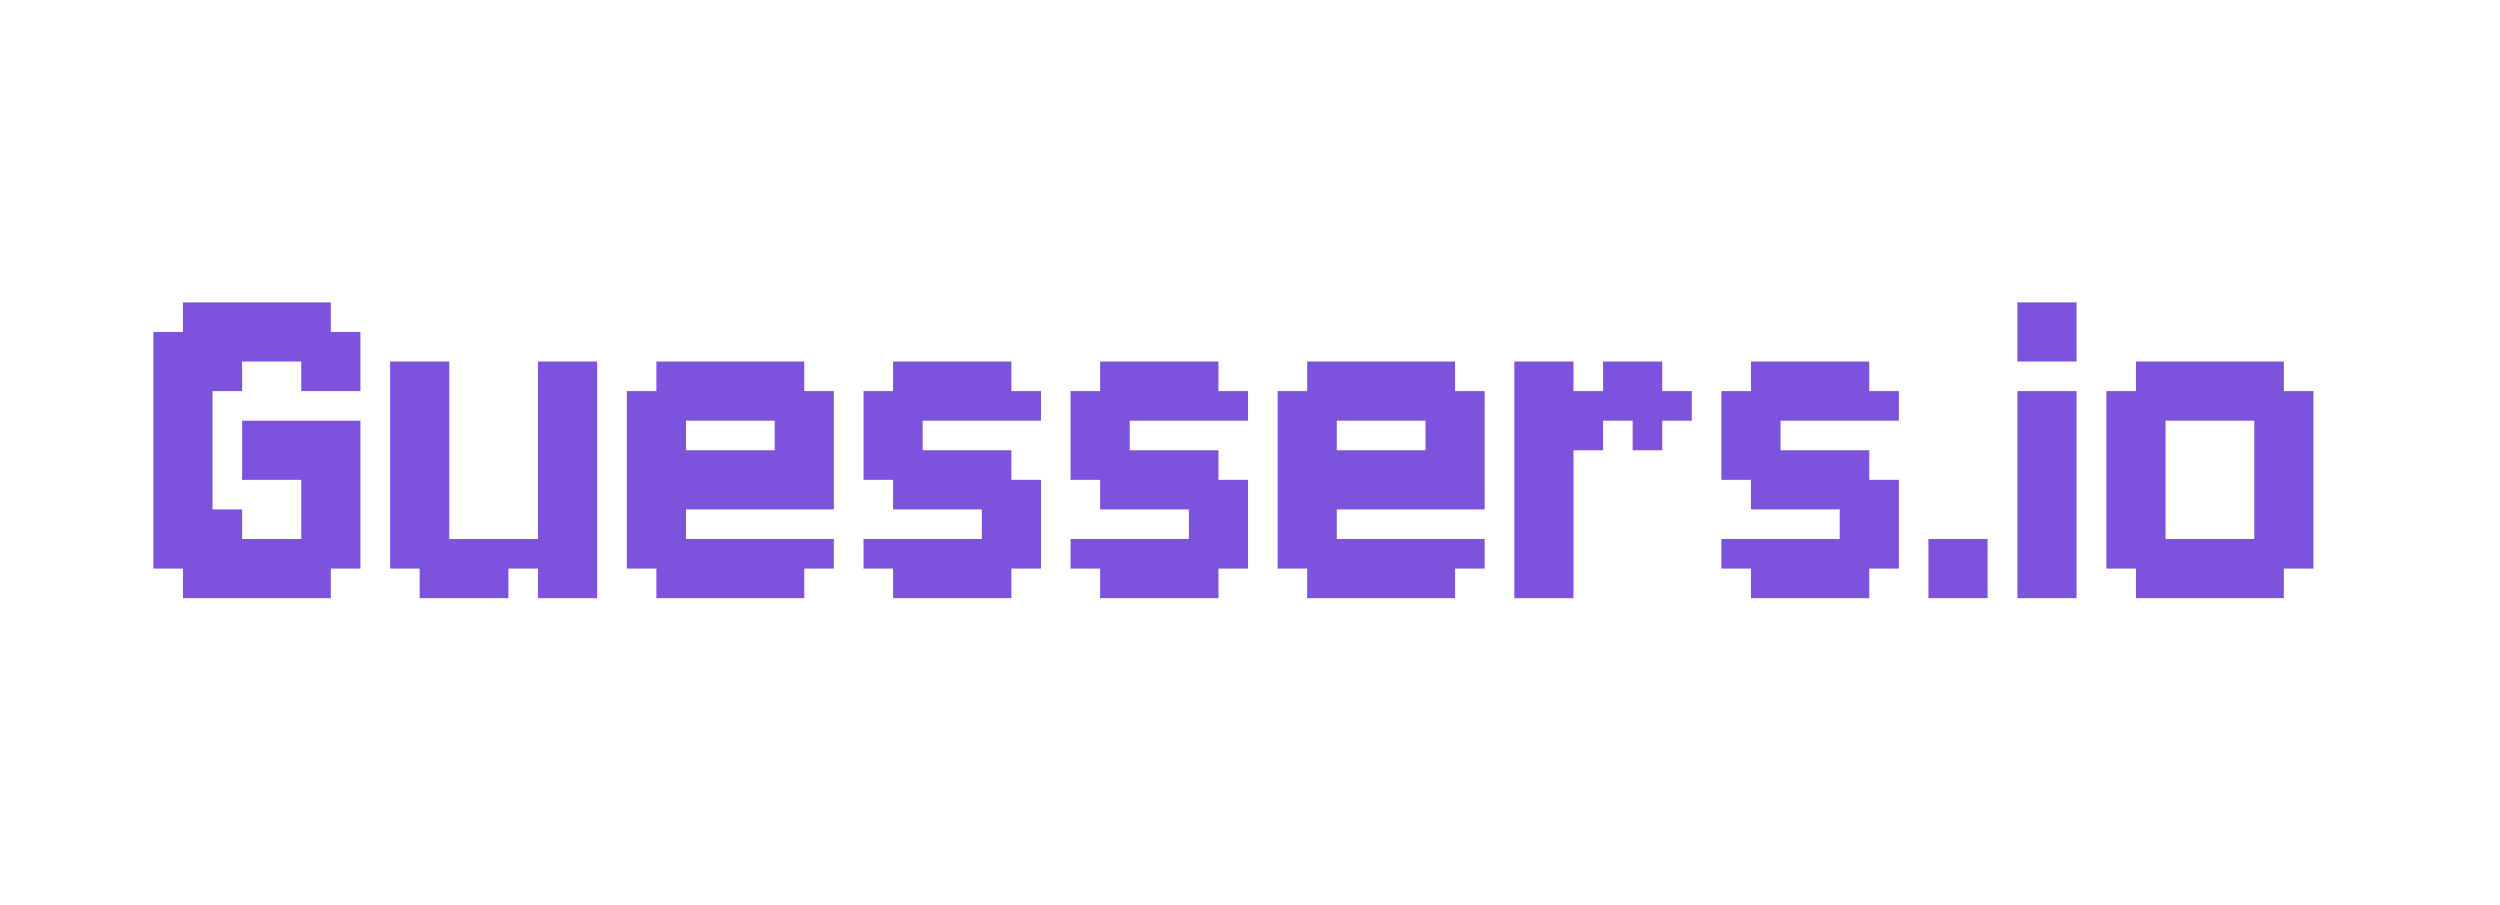
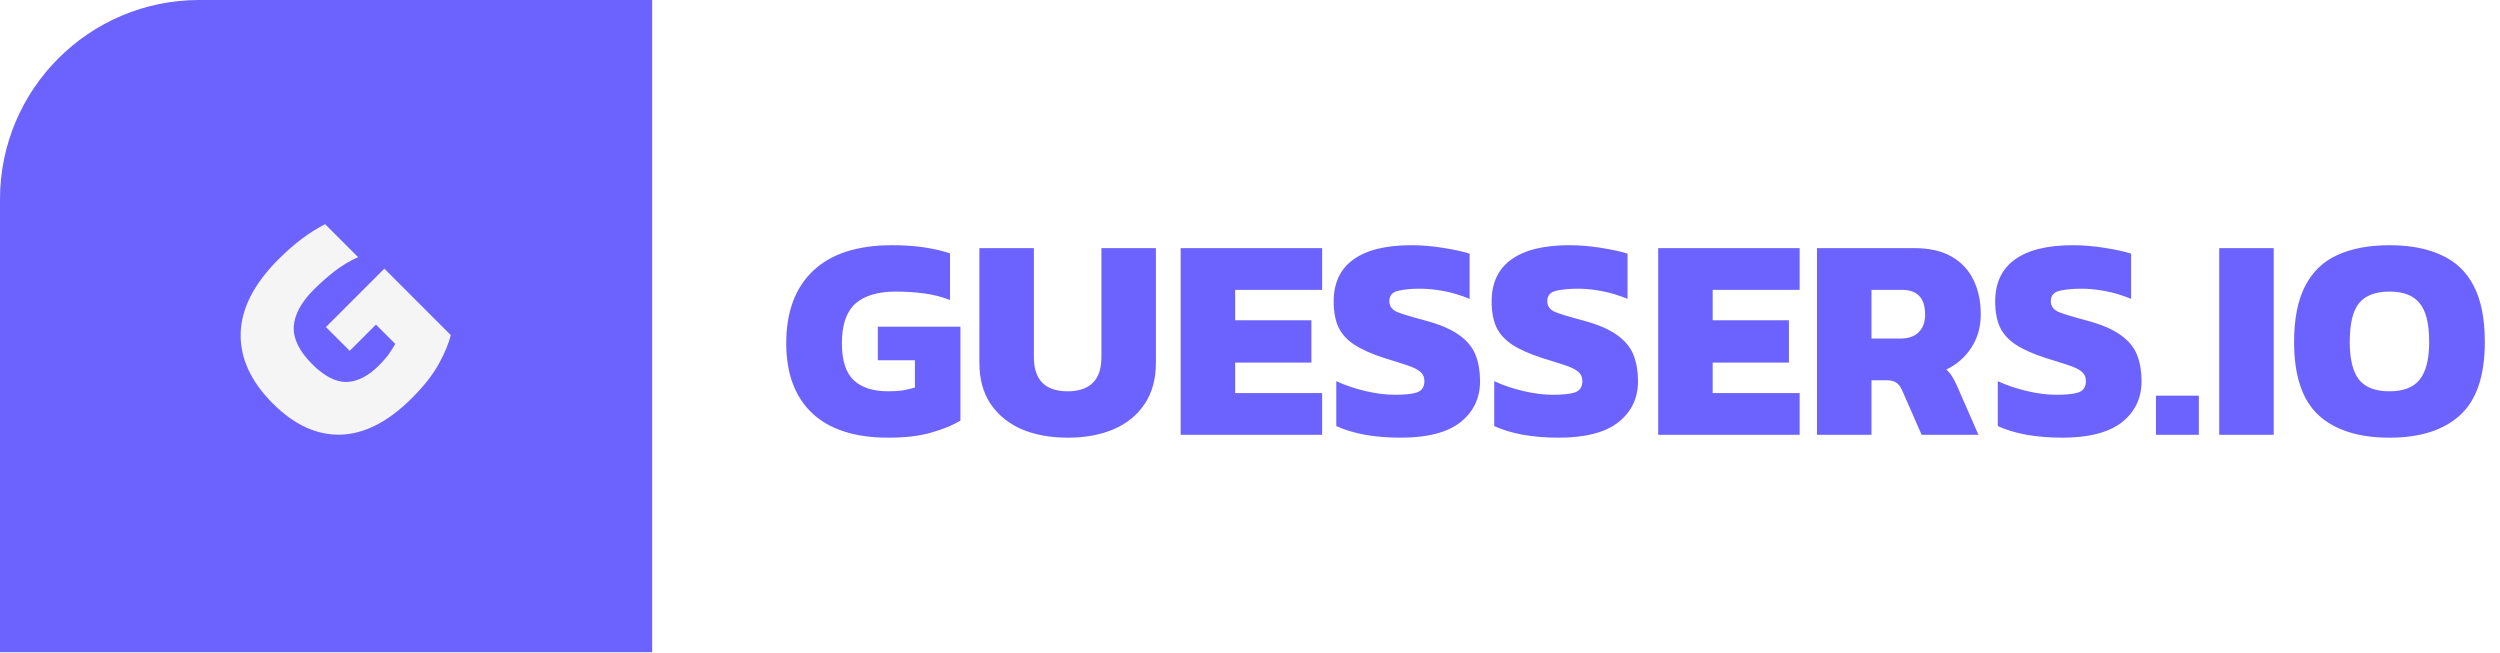
- <svg xmlns="http://www.w3.org/2000/svg" width="163" height="59" viewBox="0 0 163 59" fill="none">
-   <path d="M13.857 19.714H15.786V21.643H13.857V19.714ZM11.929 19.714H13.857V21.643H11.929V19.714ZM11.929 21.643H13.857V23.571H11.929V21.643ZM13.857 21.643H15.786V23.571H13.857V21.643ZM15.786 21.643H17.714V23.571H15.786V21.643ZM15.786 19.714H17.714V21.643H15.786V19.714ZM17.714 19.714H19.643V21.643H17.714V19.714ZM19.643 19.714H21.571V21.643H19.643V19.714ZM19.643 21.643H21.571V23.571H19.643V21.643ZM17.714 21.643H19.643V23.571H17.714V21.643ZM19.643 23.571H21.571V25.5H19.643V23.571ZM21.571 21.643H23.5V23.571H21.571V21.643ZM21.571 23.571H23.5V25.5H21.571V23.571ZM21.571 33.214H23.5V35.143H21.571V33.214ZM21.571 35.143H23.5V37.071H21.571V35.143ZM19.643 35.143H21.571V37.071H19.643V35.143ZM19.643 33.214H21.571V35.143H19.643V33.214ZM17.714 35.143H19.643V37.071H17.714V35.143ZM19.643 37.071H21.571V39H19.643V37.071ZM17.714 37.071H19.643V39H17.714V37.071ZM15.786 37.071H17.714V39H15.786V37.071ZM15.786 35.143H17.714V37.071H15.786V35.143ZM13.857 37.071H15.786V39H13.857V37.071ZM11.929 37.071H13.857V39H11.929V37.071ZM11.929 35.143H13.857V37.071H11.929V35.143ZM13.857 35.143H15.786V37.071H13.857V35.143ZM13.857 33.214H15.786V35.143H13.857V33.214ZM11.929 33.214H13.857V35.143H11.929V33.214ZM10 35.143H11.929V37.071H10V35.143ZM10 33.214H11.929V35.143H10V33.214ZM10 31.286H11.929V33.214H10V31.286ZM10 29.357H11.929V31.286H10V29.357ZM10 27.429H11.929V29.357H10V27.429ZM10 25.5H11.929V27.429H10V25.5ZM10 23.571H11.929V25.5H10V23.571ZM11.929 23.571H13.857V25.5H11.929V23.571ZM10 21.643H11.929V23.571H10V21.643ZM13.857 23.571H15.786V25.5H13.857V23.571ZM11.929 25.5H13.857V27.429H11.929V25.5ZM11.929 27.429H13.857V29.357H11.929V27.429ZM11.929 29.357H13.857V31.286H11.929V29.357ZM11.929 31.286H13.857V33.214H11.929V31.286ZM21.571 31.286H23.5V33.214H21.571V31.286ZM19.643 31.286H21.571V33.214H19.643V31.286ZM19.643 29.357H21.571V31.286H19.643V29.357ZM21.571 29.357H23.5V31.286H21.571V29.357ZM21.571 27.429H23.5V29.357H21.571V27.429ZM19.643 27.429H21.571V29.357H19.643V27.429ZM17.714 27.429H19.643V29.357H17.714V27.429ZM15.786 27.429H17.714V29.357H15.786V27.429ZM15.786 29.357H17.714V31.286H15.786V29.357ZM17.714 29.357H19.643V31.286H17.714V29.357ZM38.934 37.071H37.005V35.143H38.934V37.071ZM38.934 39H37.005V37.071H38.934V39ZM37.005 39H35.077V37.071H37.005V39ZM37.005 37.071H35.077V35.143H37.005V37.071ZM37.005 35.143H35.077V33.214H37.005V35.143ZM37.005 33.214H35.077V31.286H37.005V33.214ZM37.005 31.286H35.077V29.357H37.005V31.286ZM38.934 31.286H37.005V29.357H38.934V31.286ZM38.934 33.214H37.005V31.286H38.934V33.214ZM38.934 35.143H37.005V33.214H38.934V35.143ZM38.934 29.357H37.005V27.429H38.934V29.357ZM37.005 29.357H35.077V27.429H37.005V29.357ZM37.005 27.429H35.077V25.5H37.005V27.429ZM37.005 25.5H35.077V23.571H37.005V25.5ZM38.934 25.5H37.005V23.571H38.934V25.5ZM38.934 27.429H37.005V25.5H38.934V27.429ZM29.291 25.5H27.362V23.571H29.291V25.5ZM27.362 25.5H25.434V23.571H27.362V25.5ZM27.362 27.429H25.434V25.5H27.362V27.429ZM27.362 29.357H25.434V27.429H27.362V29.357ZM27.362 31.286H25.434V29.357H27.362V31.286ZM27.362 33.214H25.434V31.286H27.362V33.214ZM27.362 35.143H25.434V33.214H27.362V35.143ZM27.362 37.071H25.434V35.143H27.362V37.071ZM29.291 33.214H27.362V31.286H29.291V33.214ZM29.291 31.286H27.362V29.357H29.291V31.286ZM29.291 29.357H27.362V27.429H29.291V29.357ZM29.291 27.429H27.362V25.5H29.291V27.429ZM29.291 35.143H27.362V33.214H29.291V35.143ZM35.077 37.071H33.148V35.143H35.077V37.071ZM33.148 37.071H31.219V35.143H33.148V37.071ZM31.219 37.071H29.291V35.143H31.219V37.071ZM31.219 39H29.291V37.071H31.219V39ZM29.291 39H27.362V37.071H29.291V39ZM29.291 37.071H27.362V35.143H29.291V37.071ZM33.148 39H31.219V37.071H33.148V39ZM44.724 23.571H46.653V25.5H44.724V23.571ZM42.796 23.571H44.724V25.5H42.796V23.571ZM42.796 25.5H44.724V27.429H42.796V25.5ZM44.724 25.5H46.653V27.429H44.724V25.5ZM46.653 23.571H48.581V25.5H46.653V23.571ZM48.581 23.571H50.51V25.5H48.581V23.571ZM50.51 23.571H52.439V25.5H50.51V23.571ZM50.51 25.5H52.439V27.429H50.51V25.5ZM48.581 25.5H50.51V27.429H48.581V25.5ZM52.439 25.5H54.367V27.429H52.439V25.5ZM52.439 27.429H54.367V29.357H52.439V27.429ZM52.439 35.143H54.367V37.071H52.439V35.143ZM50.51 35.143H52.439V37.071H50.51V35.143ZM50.51 27.429H52.439V29.357H50.51V27.429ZM48.581 35.143H50.51V37.071H48.581V35.143ZM50.51 37.071H52.439V39H50.51V37.071ZM48.581 37.071H50.51V39H48.581V37.071ZM46.653 37.071H48.581V39H46.653V37.071ZM44.724 37.071H46.653V39H44.724V37.071ZM42.796 37.071H44.724V39H42.796V37.071ZM42.796 35.143H44.724V37.071H42.796V35.143ZM44.724 35.143H46.653V37.071H44.724V35.143ZM42.796 33.214H44.724V35.143H42.796V33.214ZM40.867 35.143H42.796V37.071H40.867V35.143ZM40.867 33.214H42.796V35.143H40.867V33.214ZM40.867 31.286H42.796V33.214H40.867V31.286ZM40.867 29.357H42.796V31.286H40.867V29.357ZM40.867 27.429H42.796V29.357H40.867V27.429ZM40.867 25.5H42.796V27.429H40.867V25.5ZM42.796 27.429H44.724V29.357H42.796V27.429ZM42.796 29.357H44.724V31.286H42.796V29.357ZM42.796 31.286H44.724V33.214H42.796V31.286ZM46.653 35.143H48.581V37.071H46.653V35.143ZM46.653 25.5H48.581V27.429H46.653V25.5ZM50.51 29.357H52.439V31.286H50.51V29.357ZM52.439 29.357H54.367V31.286H52.439V29.357ZM44.724 31.286H46.653V33.214H44.724V31.286ZM46.653 31.286H48.581V33.214H46.653V31.286ZM48.581 31.286H50.51V33.214H48.581V31.286ZM50.51 31.286H52.439V33.214H50.51V31.286ZM52.439 31.286H54.367V33.214H52.439V31.286ZM48.581 29.357H50.51V31.286H48.581V29.357ZM46.653 29.357H48.581V31.286H46.653V29.357ZM44.724 29.357H46.653V31.286H44.724V29.357ZM56.301 25.5H58.229V27.429H56.301V25.5ZM58.229 27.429H60.158V29.357H58.229V27.429ZM56.301 27.429H58.229V29.357H56.301V27.429ZM56.301 29.357H58.229V31.286H56.301V29.357ZM58.229 29.357H60.158V31.286H58.229V29.357ZM58.229 31.286H60.158V33.214H58.229V31.286ZM60.158 31.286H62.087V33.214H60.158V31.286ZM62.087 31.286H64.015V33.214H62.087V31.286ZM64.015 29.357H65.944V31.286H64.015V29.357ZM62.087 29.357H64.015V31.286H62.087V29.357ZM60.158 29.357H62.087V31.286H60.158V29.357ZM64.015 31.286H65.944V33.214H64.015V31.286ZM65.944 31.286H67.872V33.214H65.944V31.286ZM65.944 33.214H67.872V35.143H65.944V33.214ZM64.015 33.214H65.944V35.143H64.015V33.214ZM64.015 35.143H65.944V37.071H64.015V35.143ZM65.944 35.143H67.872V37.071H65.944V35.143ZM64.015 37.071H65.944V39H64.015V37.071ZM62.087 35.143H64.015V37.071H62.087V35.143ZM60.158 35.143H62.087V37.071H60.158V35.143ZM58.229 35.143H60.158V37.071H58.229V35.143ZM56.301 35.143H58.229V37.071H56.301V35.143ZM58.229 37.071H60.158V39H58.229V37.071ZM60.158 37.071H62.087V39H60.158V37.071ZM62.087 37.071H64.015V39H62.087V37.071ZM65.944 25.5H67.872V27.429H65.944V25.5ZM64.015 25.5H65.944V27.429H64.015V25.5ZM64.015 23.571H65.944V25.5H64.015V23.571ZM62.087 23.571H64.015V25.5H62.087V23.571ZM60.158 23.571H62.087V25.5H60.158V23.571ZM58.229 23.571H60.158V25.5H58.229V23.571ZM58.229 25.5H60.158V27.429H58.229V25.5ZM60.158 25.5H62.087V27.429H60.158V25.5ZM62.087 25.5H64.015V27.429H62.087V25.5ZM69.801 25.5H71.729V27.429H69.801V25.5ZM71.729 27.429H73.658V29.357H71.729V27.429ZM69.801 27.429H71.729V29.357H69.801V27.429ZM69.801 29.357H71.729V31.286H69.801V29.357ZM71.729 29.357H73.658V31.286H71.729V29.357ZM71.729 31.286H73.658V33.214H71.729V31.286ZM73.658 31.286H75.587V33.214H73.658V31.286ZM75.587 31.286H77.515V33.214H75.587V31.286ZM77.515 29.357H79.444V31.286H77.515V29.357ZM75.587 29.357H77.515V31.286H75.587V29.357ZM73.658 29.357H75.587V31.286H73.658V29.357ZM77.515 31.286H79.444V33.214H77.515V31.286ZM79.444 31.286H81.372V33.214H79.444V31.286ZM79.444 33.214H81.372V35.143H79.444V33.214ZM77.515 33.214H79.444V35.143H77.515V33.214ZM77.515 35.143H79.444V37.071H77.515V35.143ZM79.444 35.143H81.372V37.071H79.444V35.143ZM77.515 37.071H79.444V39H77.515V37.071ZM75.587 35.143H77.515V37.071H75.587V35.143ZM73.658 35.143H75.587V37.071H73.658V35.143ZM71.729 35.143H73.658V37.071H71.729V35.143ZM69.801 35.143H71.729V37.071H69.801V35.143ZM71.729 37.071H73.658V39H71.729V37.071ZM73.658 37.071H75.587V39H73.658V37.071ZM75.587 37.071H77.515V39H75.587V37.071ZM79.444 25.5H81.372V27.429H79.444V25.5ZM77.515 25.5H79.444V27.429H77.515V25.5ZM77.515 23.571H79.444V25.5H77.515V23.571ZM75.587 23.571H77.515V25.5H75.587V23.571ZM73.658 23.571H75.587V25.5H73.658V23.571ZM71.729 23.571H73.658V25.5H71.729V23.571ZM71.729 25.5H73.658V27.429H71.729V25.5ZM73.658 25.5H75.587V27.429H73.658V25.5ZM75.587 25.5H77.515V27.429H75.587V25.5ZM87.158 23.571H89.087V25.5H87.158V23.571ZM85.229 23.571H87.158V25.5H85.229V23.571ZM85.229 25.5H87.158V27.429H85.229V25.5ZM87.158 25.5H89.087V27.429H87.158V25.5ZM89.087 23.571H91.015V25.5H89.087V23.571ZM91.015 23.571H92.944V25.5H91.015V23.571ZM92.944 23.571H94.872V25.5H92.944V23.571ZM92.944 25.5H94.872V27.429H92.944V25.5ZM91.015 25.5H92.944V27.429H91.015V25.5ZM94.872 25.5H96.801V27.429H94.872V25.5ZM94.872 27.429H96.801V29.357H94.872V27.429ZM94.872 35.143H96.801V37.071H94.872V35.143ZM92.944 35.143H94.872V37.071H92.944V35.143ZM92.944 27.429H94.872V29.357H92.944V27.429ZM91.015 35.143H92.944V37.071H91.015V35.143ZM92.944 37.071H94.872V39H92.944V37.071ZM91.015 37.071H92.944V39H91.015V37.071ZM89.087 37.071H91.015V39H89.087V37.071ZM87.158 37.071H89.087V39H87.158V37.071ZM85.229 37.071H87.158V39H85.229V37.071ZM85.229 35.143H87.158V37.071H85.229V35.143ZM87.158 35.143H89.087V37.071H87.158V35.143ZM85.229 33.214H87.158V35.143H85.229V33.214ZM83.301 35.143H85.229V37.071H83.301V35.143ZM83.301 33.214H85.229V35.143H83.301V33.214ZM83.301 31.286H85.229V33.214H83.301V31.286ZM83.301 29.357H85.229V31.286H83.301V29.357ZM83.301 27.429H85.229V29.357H83.301V27.429ZM83.301 25.5H85.229V27.429H83.301V25.5ZM85.229 27.429H87.158V29.357H85.229V27.429ZM85.229 29.357H87.158V31.286H85.229V29.357ZM85.229 31.286H87.158V33.214H85.229V31.286ZM89.087 35.143H91.015V37.071H89.087V35.143ZM89.087 25.5H91.015V27.429H89.087V25.5ZM92.944 29.357H94.872V31.286H92.944V29.357ZM94.872 29.357H96.801V31.286H94.872V29.357ZM87.158 31.286H89.087V33.214H87.158V31.286ZM89.087 31.286H91.015V33.214H89.087V31.286ZM91.015 31.286H92.944V33.214H91.015V31.286ZM92.944 31.286H94.872V33.214H92.944V31.286ZM94.872 31.286H96.801V33.214H94.872V31.286ZM91.015 29.357H92.944V31.286H91.015V29.357ZM89.087 29.357H91.015V31.286H89.087V29.357ZM87.158 29.357H89.087V31.286H87.158V29.357ZM98.734 25.5H100.663V27.429H98.734V25.5ZM98.734 23.571H100.663V25.5H98.734V23.571ZM100.663 23.571H102.592V25.5H100.663V23.571ZM100.663 25.5H102.592V27.429H100.663V25.5ZM100.663 27.429H102.592V29.357H100.663V27.429ZM100.663 29.357H102.592V31.286H100.663V29.357ZM100.663 31.286H102.592V33.214H100.663V31.286ZM98.734 31.286H100.663V33.214H98.734V31.286ZM98.734 29.357H100.663V31.286H98.734V29.357ZM98.734 27.429H100.663V29.357H98.734V27.429ZM98.734 33.214H100.663V35.143H98.734V33.214ZM100.663 33.214H102.592V35.143H100.663V33.214ZM100.663 35.143H102.592V37.071H100.663V35.143ZM100.663 37.071H102.592V39H100.663V37.071ZM98.734 37.071H100.663V39H98.734V37.071ZM98.734 35.143H100.663V37.071H98.734V35.143ZM102.592 25.5H104.52V27.429H102.592V25.5ZM104.52 25.5H106.449V27.429H104.52V25.5ZM106.449 25.5H108.377V27.429H106.449V25.5ZM106.449 23.571H108.377V25.5H106.449V23.571ZM104.52 23.571H106.449V25.5H104.52V23.571ZM102.592 27.429H104.52V29.357H102.592V27.429ZM108.377 25.5H110.306V27.429H108.377V25.5ZM106.449 27.429H108.377V29.357H106.449V27.429ZM112.234 25.5H114.163V27.429H112.234V25.5ZM114.163 27.429H116.092V29.357H114.163V27.429ZM112.234 27.429H114.163V29.357H112.234V27.429ZM112.234 29.357H114.163V31.286H112.234V29.357ZM114.163 29.357H116.092V31.286H114.163V29.357ZM114.163 31.286H116.092V33.214H114.163V31.286ZM116.092 31.286H118.02V33.214H116.092V31.286ZM118.02 31.286H119.949V33.214H118.02V31.286ZM119.949 29.357H121.877V31.286H119.949V29.357ZM118.02 29.357H119.949V31.286H118.02V29.357ZM116.092 29.357H118.02V31.286H116.092V29.357ZM119.949 31.286H121.877V33.214H119.949V31.286ZM121.877 31.286H123.806V33.214H121.877V31.286ZM121.877 33.214H123.806V35.143H121.877V33.214ZM119.949 33.214H121.877V35.143H119.949V33.214ZM119.949 35.143H121.877V37.071H119.949V35.143ZM121.877 35.143H123.806V37.071H121.877V35.143ZM119.949 37.071H121.877V39H119.949V37.071ZM118.02 35.143H119.949V37.071H118.02V35.143ZM116.092 35.143H118.02V37.071H116.092V35.143ZM114.163 35.143H116.092V37.071H114.163V35.143ZM112.234 35.143H114.163V37.071H112.234V35.143ZM114.163 37.071H116.092V39H114.163V37.071ZM116.092 37.071H118.02V39H116.092V37.071ZM118.02 37.071H119.949V39H118.02V37.071ZM121.877 25.5H123.806V27.429H121.877V25.5ZM119.949 25.5H121.877V27.429H119.949V25.5ZM119.949 23.571H121.877V25.5H119.949V23.571ZM118.02 23.571H119.949V25.5H118.02V23.571ZM116.092 23.571H118.02V25.5H116.092V23.571ZM114.163 23.571H116.092V25.5H114.163V23.571ZM114.163 25.5H116.092V27.429H114.163V25.5ZM116.092 25.5H118.02V27.429H116.092V25.5ZM118.02 25.5H119.949V27.429H118.02V25.5ZM125.734 35.143H127.663V37.071H125.734V35.143ZM127.663 35.143H129.592V37.071H127.663V35.143ZM127.663 37.071H129.592V39H127.663V37.071ZM125.734 37.071H127.663V39H125.734V37.071ZM131.535 19.714H135.392V23.571H131.535V19.714ZM131.535 25.5H135.392V39H131.535V25.5ZM141.193 23.571H143.122V25.5H141.193V23.571ZM139.265 23.571H141.193V25.5H139.265V23.571ZM139.265 25.5H141.193V27.429H139.265V25.5ZM141.193 25.5H143.122V27.429H141.193V25.5ZM143.122 23.571H145.05V25.5H143.122V23.571ZM145.05 23.571H146.979V25.5H145.05V23.571ZM146.979 23.571H148.907V25.5H146.979V23.571ZM146.979 25.5H148.907V27.429H146.979V25.5ZM145.05 25.5H146.979V27.429H145.05V25.5ZM146.979 29.357H148.907V31.286H146.979V29.357ZM148.907 25.5H150.836V27.429H148.907V25.5ZM148.907 27.429H150.836V29.357H148.907V27.429ZM148.907 29.357H150.836V31.286H148.907V29.357ZM148.907 31.286H150.836V33.214H148.907V31.286ZM148.907 33.214H150.836V35.143H148.907V33.214ZM148.907 35.143H150.836V37.071H148.907V35.143ZM146.979 35.143H148.907V37.071H146.979V35.143ZM146.979 33.214H148.907V35.143H146.979V33.214ZM146.979 31.286H148.907V33.214H146.979V31.286ZM146.979 27.429H148.907V29.357H146.979V27.429ZM145.05 35.143H146.979V37.071H145.05V35.143ZM146.979 37.071H148.907V39H146.979V37.071ZM145.05 37.071H146.979V39H145.05V37.071ZM143.122 37.071H145.05V39H143.122V37.071ZM141.193 37.071H143.122V39H141.193V37.071ZM139.265 37.071H141.193V39H139.265V37.071ZM139.265 35.143H141.193V37.071H139.265V35.143ZM141.193 35.143H143.122V37.071H141.193V35.143ZM139.265 33.214H141.193V35.143H139.265V33.214ZM137.336 35.143H139.265V37.071H137.336V35.143ZM137.336 33.214H139.265V35.143H137.336V33.214ZM137.336 31.286H139.265V33.214H137.336V31.286ZM137.336 29.357H139.265V31.286H137.336V29.357ZM137.336 27.429H139.265V29.357H137.336V27.429ZM137.336 25.5H139.265V27.429H137.336V25.5ZM139.265 27.429H141.193V29.357H139.265V27.429ZM139.265 29.357H141.193V31.286H139.265V29.357ZM139.265 31.286H141.193V33.214H139.265V31.286ZM143.122 35.143H145.05V37.071H143.122V35.143ZM143.122 25.5H145.05V27.429H143.122V25.5Z" fill="#7D53DE" />
+ <svg xmlns="http://www.w3.org/2000/svg" width="138" height="36" viewBox="0 0 138 36" fill="none">
+   <path d="M0 11C0 4.925 4.925 0 11 0H36V36H0V11Z" fill="#6C63FF" />
+   <path d="M22.732 21.98C21.435 23.277 20.13 23.948 18.817 23.993C17.497 24.031 16.245 23.458 15.061 22.274C13.839 21.052 13.247 19.758 13.285 18.393C13.323 17.028 14.017 15.67 15.367 14.32C15.819 13.868 16.253 13.487 16.668 13.178C17.09 12.861 17.516 12.593 17.946 12.374L19.768 14.196C19.308 14.399 18.878 14.656 18.478 14.965C18.078 15.274 17.694 15.614 17.324 15.983C16.622 16.685 16.253 17.371 16.215 18.042C16.185 18.706 16.524 19.392 17.233 20.102C17.897 20.765 18.527 21.093 19.123 21.086C19.726 21.071 20.326 20.765 20.922 20.169C21.118 19.973 21.291 19.777 21.442 19.581C21.585 19.377 21.71 19.178 21.816 18.982L20.752 17.918L19.304 19.366L17.991 18.054L21.216 14.829L24.881 18.495C24.776 18.948 24.557 19.476 24.225 20.079C23.901 20.675 23.403 21.308 22.732 21.98Z" fill="#F5F5F5" />
+   <path d="M49.032 24.16C47.197 24.16 45.8 23.712 44.84 22.816C43.88 21.909 43.4 20.619 43.4 18.944C43.4 17.216 43.896 15.883 44.888 14.944C45.88 14.005 47.331 13.536 49.24 13.536C49.88 13.536 50.456 13.573 50.968 13.648C51.491 13.723 51.981 13.835 52.44 13.984V16.56C51.971 16.379 51.485 16.256 50.984 16.192C50.483 16.128 49.971 16.096 49.448 16.096C48.456 16.096 47.709 16.32 47.208 16.768C46.717 17.216 46.472 17.941 46.472 18.944C46.472 19.883 46.685 20.56 47.112 20.976C47.549 21.392 48.189 21.6 49.032 21.6C49.309 21.6 49.571 21.584 49.816 21.552C50.061 21.509 50.291 21.456 50.504 21.392V19.888H48.456V18.032H53.016V23.216C52.621 23.461 52.093 23.68 51.432 23.872C50.781 24.064 49.981 24.16 49.032 24.16ZM58.942 24.16C57.982 24.16 57.134 24.005 56.398 23.696C55.672 23.376 55.102 22.912 54.686 22.304C54.27 21.685 54.062 20.928 54.062 20.032V13.696H57.07V19.712C57.07 20.971 57.694 21.6 58.942 21.6C59.539 21.6 59.998 21.445 60.318 21.136C60.638 20.827 60.798 20.352 60.798 19.712V13.696H63.806V20.032C63.806 20.928 63.598 21.685 63.182 22.304C62.776 22.912 62.206 23.376 61.47 23.696C60.745 24.005 59.902 24.16 58.942 24.16ZM65.173 24V13.696H72.981V16H68.181V17.68H72.389V20.016H68.181V21.696H72.981V24H65.173ZM77.315 24.16C76.621 24.16 75.965 24.107 75.347 24C74.728 23.883 74.2 23.723 73.763 23.52V21.04C74.243 21.264 74.776 21.445 75.363 21.584C75.949 21.723 76.499 21.792 77.011 21.792C77.544 21.792 77.944 21.749 78.211 21.664C78.488 21.568 78.627 21.36 78.627 21.04C78.627 20.816 78.547 20.64 78.387 20.512C78.237 20.384 77.997 20.267 77.667 20.16C77.347 20.053 76.925 19.92 76.403 19.76C75.709 19.536 75.16 19.291 74.755 19.024C74.349 18.757 74.056 18.432 73.875 18.048C73.704 17.664 73.619 17.195 73.619 16.64C73.619 15.627 73.976 14.859 74.691 14.336C75.416 13.803 76.488 13.536 77.907 13.536C78.472 13.536 79.053 13.584 79.651 13.68C80.259 13.776 80.749 13.883 81.123 14V16.496C80.621 16.293 80.141 16.149 79.683 16.064C79.224 15.979 78.792 15.936 78.387 15.936C77.917 15.936 77.517 15.973 77.187 16.048C76.856 16.123 76.691 16.315 76.691 16.624C76.691 16.891 76.829 17.088 77.107 17.216C77.395 17.333 77.901 17.488 78.627 17.68C79.469 17.904 80.109 18.176 80.547 18.496C80.995 18.816 81.299 19.189 81.459 19.616C81.619 20.032 81.699 20.507 81.699 21.04C81.699 21.979 81.336 22.736 80.611 23.312C79.885 23.877 78.787 24.16 77.315 24.16ZM86.034 24.16C85.34 24.16 84.684 24.107 84.066 24C83.447 23.883 82.919 23.723 82.481 23.52V21.04C82.962 21.264 83.495 21.445 84.082 21.584C84.668 21.723 85.218 21.792 85.73 21.792C86.263 21.792 86.663 21.749 86.93 21.664C87.207 21.568 87.346 21.36 87.346 21.04C87.346 20.816 87.266 20.64 87.106 20.512C86.956 20.384 86.716 20.267 86.385 20.16C86.066 20.053 85.644 19.92 85.121 19.76C84.428 19.536 83.879 19.291 83.474 19.024C83.068 18.757 82.775 18.432 82.594 18.048C82.423 17.664 82.338 17.195 82.338 16.64C82.338 15.627 82.695 14.859 83.409 14.336C84.135 13.803 85.207 13.536 86.626 13.536C87.191 13.536 87.772 13.584 88.37 13.68C88.978 13.776 89.468 13.883 89.841 14V16.496C89.34 16.293 88.86 16.149 88.401 16.064C87.943 15.979 87.511 15.936 87.106 15.936C86.636 15.936 86.236 15.973 85.906 16.048C85.575 16.123 85.409 16.315 85.409 16.624C85.409 16.891 85.548 17.088 85.826 17.216C86.114 17.333 86.62 17.488 87.346 17.68C88.188 17.904 88.828 18.176 89.266 18.496C89.713 18.816 90.017 19.189 90.177 19.616C90.338 20.032 90.418 20.507 90.418 21.04C90.418 21.979 90.055 22.736 89.329 23.312C88.604 23.877 87.505 24.16 86.034 24.16ZM91.532 24V13.696H99.341V16H94.54V17.68H98.749V20.016H94.54V21.696H99.341V24H91.532ZM100.298 24V13.696H105.658C106.501 13.696 107.189 13.851 107.722 14.16C108.266 14.469 108.671 14.901 108.938 15.456C109.205 16 109.338 16.635 109.338 17.36C109.338 18.053 109.162 18.667 108.81 19.2C108.469 19.723 108.01 20.123 107.434 20.4C107.551 20.496 107.653 20.613 107.738 20.752C107.823 20.88 107.919 21.061 108.026 21.296L109.21 24H106.074L104.986 21.52C104.901 21.328 104.794 21.195 104.666 21.12C104.549 21.035 104.378 20.992 104.154 20.992H103.306V24H100.298ZM103.306 18.688H104.89C105.327 18.688 105.663 18.576 105.898 18.352C106.143 18.117 106.266 17.787 106.266 17.36C106.266 16.453 105.839 16 104.986 16H103.306V18.688ZM113.83 24.16C113.137 24.16 112.481 24.107 111.862 24C111.244 23.883 110.716 23.723 110.278 23.52V21.04C110.758 21.264 111.292 21.445 111.878 21.584C112.465 21.723 113.014 21.792 113.526 21.792C114.06 21.792 114.46 21.749 114.726 21.664C115.004 21.568 115.142 21.36 115.142 21.04C115.142 20.816 115.062 20.64 114.902 20.512C114.753 20.384 114.513 20.267 114.182 20.16C113.862 20.053 113.441 19.92 112.918 19.76C112.225 19.536 111.676 19.291 111.27 19.024C110.865 18.757 110.572 18.432 110.39 18.048C110.22 17.664 110.134 17.195 110.134 16.64C110.134 15.627 110.492 14.859 111.206 14.336C111.932 13.803 113.004 13.536 114.422 13.536C114.988 13.536 115.569 13.584 116.166 13.68C116.774 13.776 117.265 13.883 117.638 14V16.496C117.137 16.293 116.657 16.149 116.198 16.064C115.74 15.979 115.308 15.936 114.902 15.936C114.433 15.936 114.033 15.973 113.702 16.048C113.372 16.123 113.206 16.315 113.206 16.624C113.206 16.891 113.345 17.088 113.622 17.216C113.91 17.333 114.417 17.488 115.142 17.68C115.985 17.904 116.625 18.176 117.062 18.496C117.51 18.816 117.814 19.189 117.974 19.616C118.134 20.032 118.214 20.507 118.214 21.04C118.214 21.979 117.852 22.736 117.126 23.312C116.401 23.877 115.302 24.16 113.83 24.16ZM119.009 24V21.84H121.377V24H119.009ZM122.501 24V13.696H125.509V24H122.501ZM131.898 24.16C130.192 24.16 128.885 23.744 127.978 22.912C127.082 22.08 126.634 20.736 126.634 18.88C126.634 17.6 126.837 16.571 127.242 15.792C127.648 15.003 128.24 14.432 129.018 14.08C129.808 13.717 130.768 13.536 131.898 13.536C133.029 13.536 133.984 13.717 134.762 14.08C135.552 14.432 136.149 15.003 136.554 15.792C136.96 16.571 137.162 17.6 137.162 18.88C137.162 20.736 136.709 22.08 135.802 22.912C134.896 23.744 133.594 24.16 131.898 24.16ZM131.898 21.6C132.666 21.6 133.221 21.387 133.562 20.96C133.914 20.523 134.09 19.829 134.09 18.88C134.09 17.867 133.914 17.152 133.562 16.736C133.221 16.309 132.666 16.096 131.898 16.096C131.13 16.096 130.57 16.309 130.218 16.736C129.877 17.152 129.706 17.867 129.706 18.88C129.706 19.829 129.877 20.523 130.218 20.96C130.57 21.387 131.13 21.6 131.898 21.6Z" fill="#6C63FF" />
</svg>
